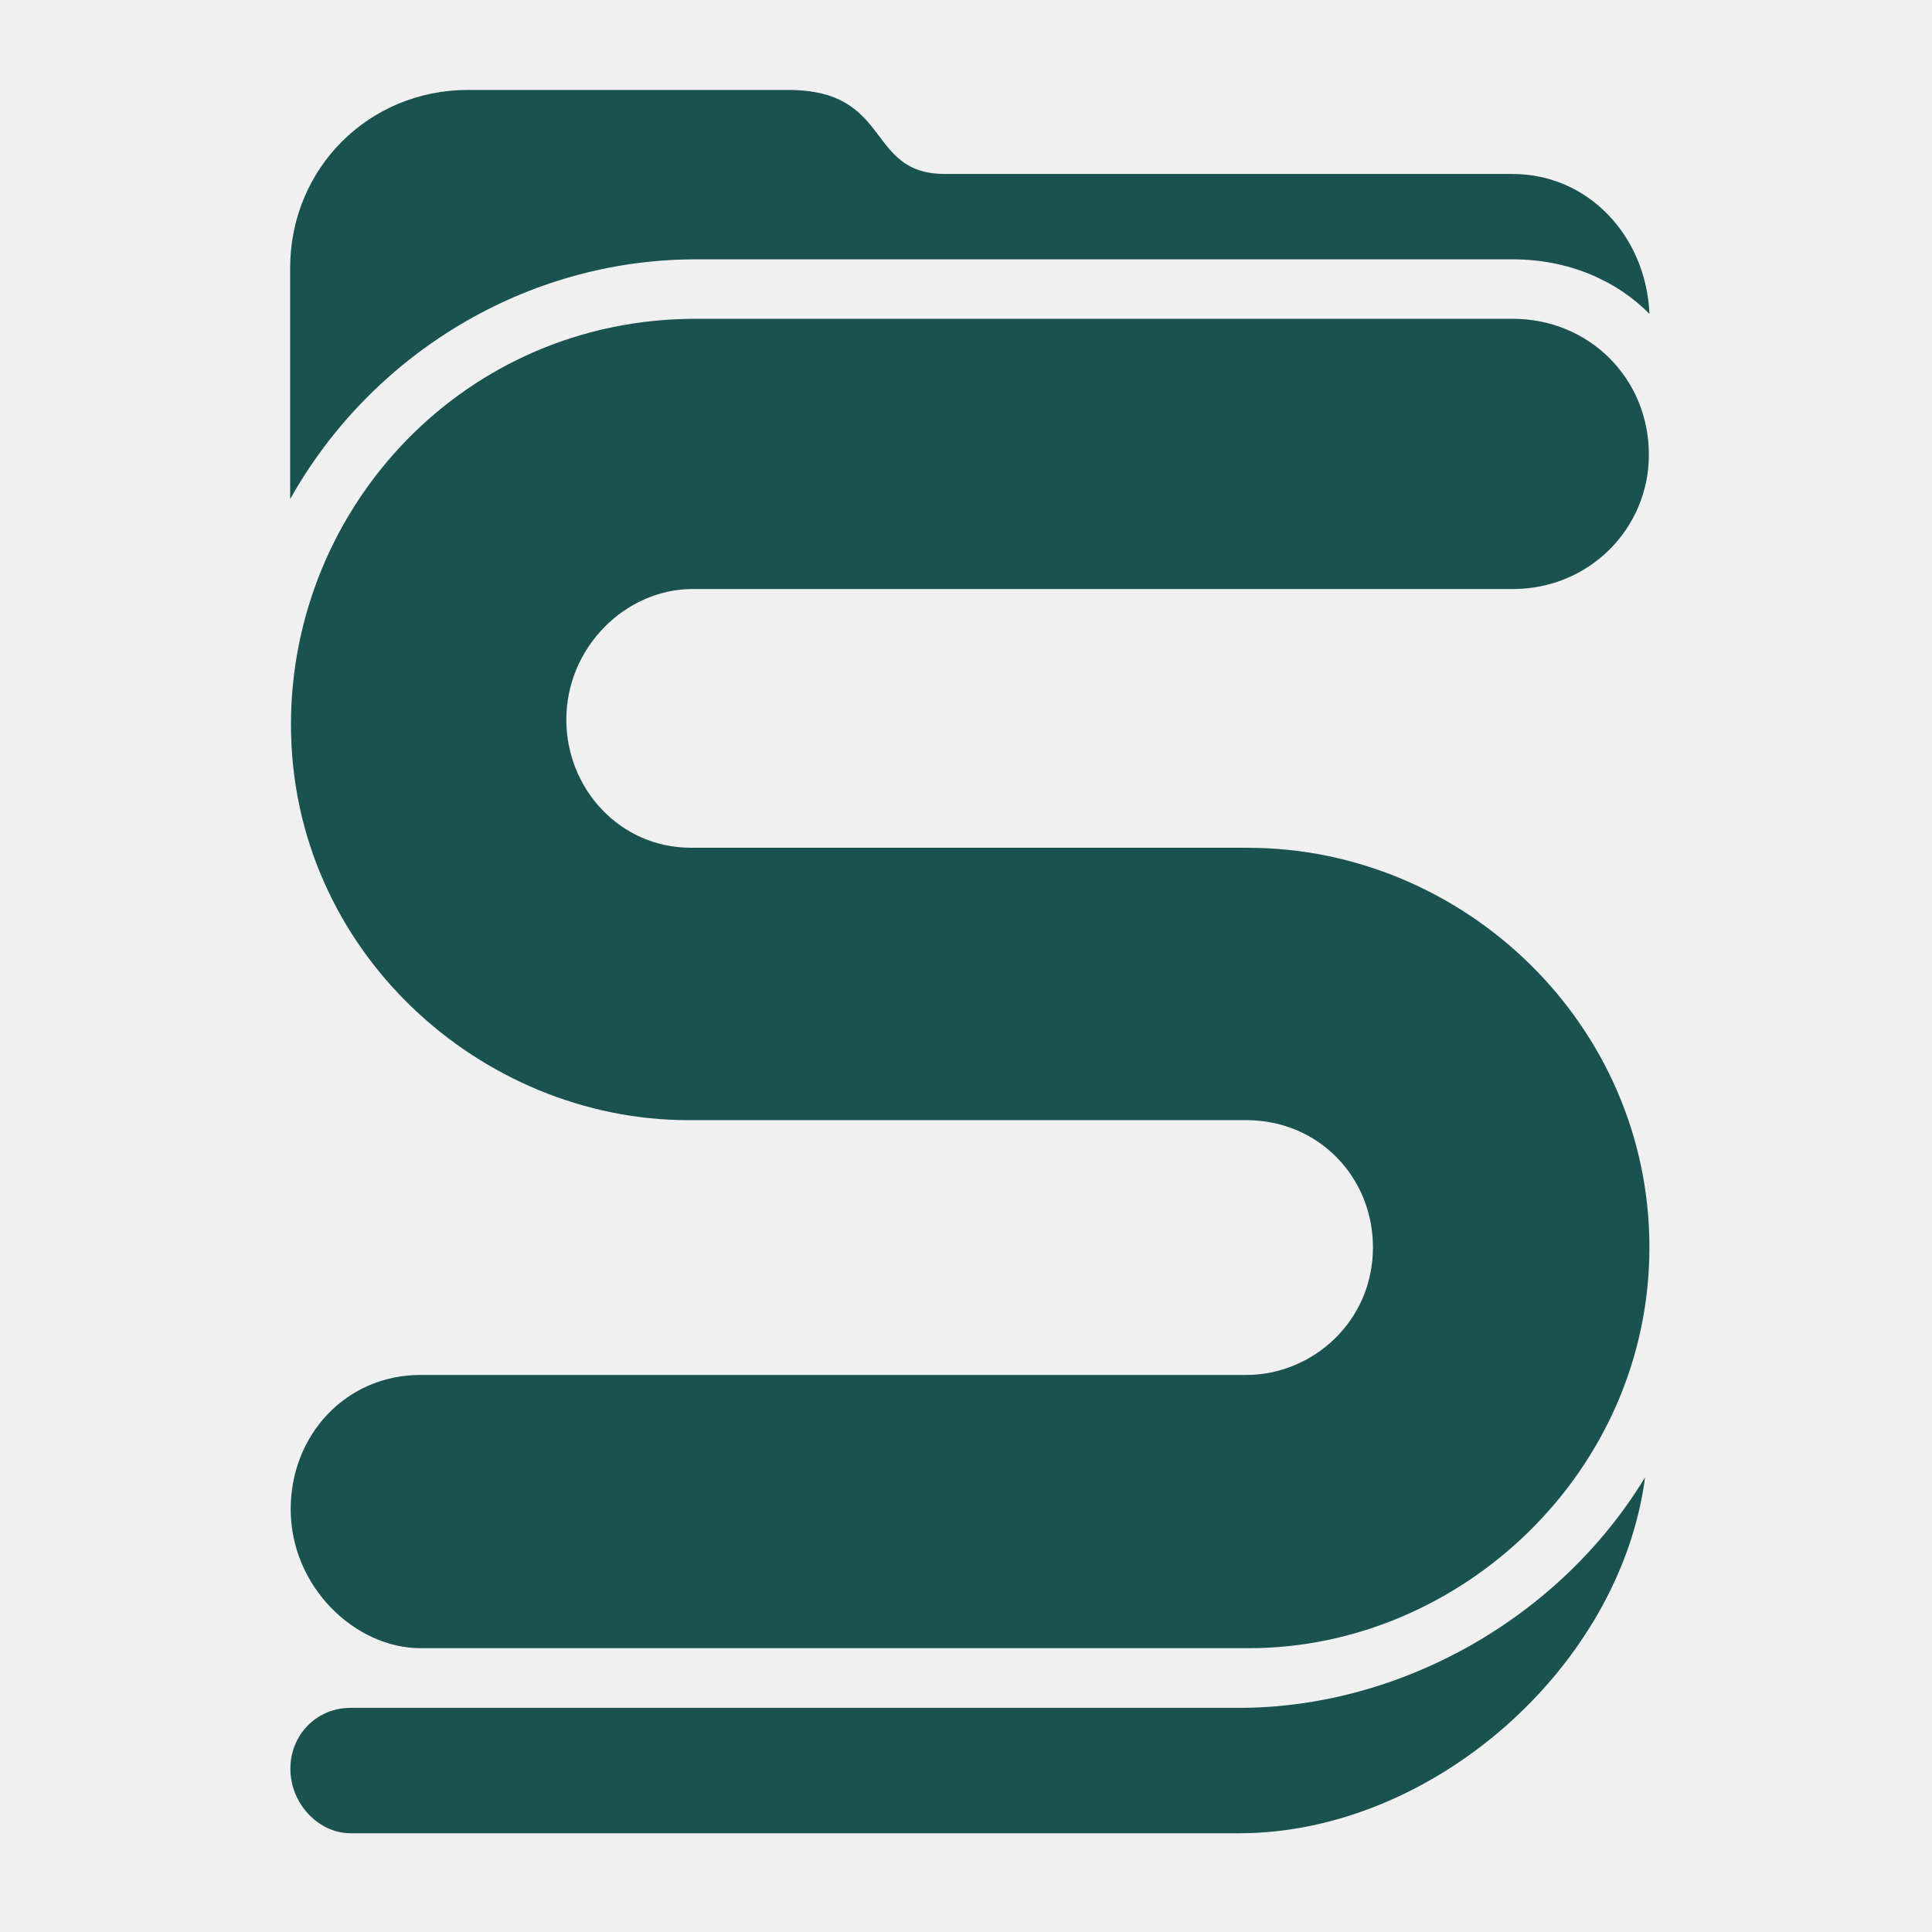
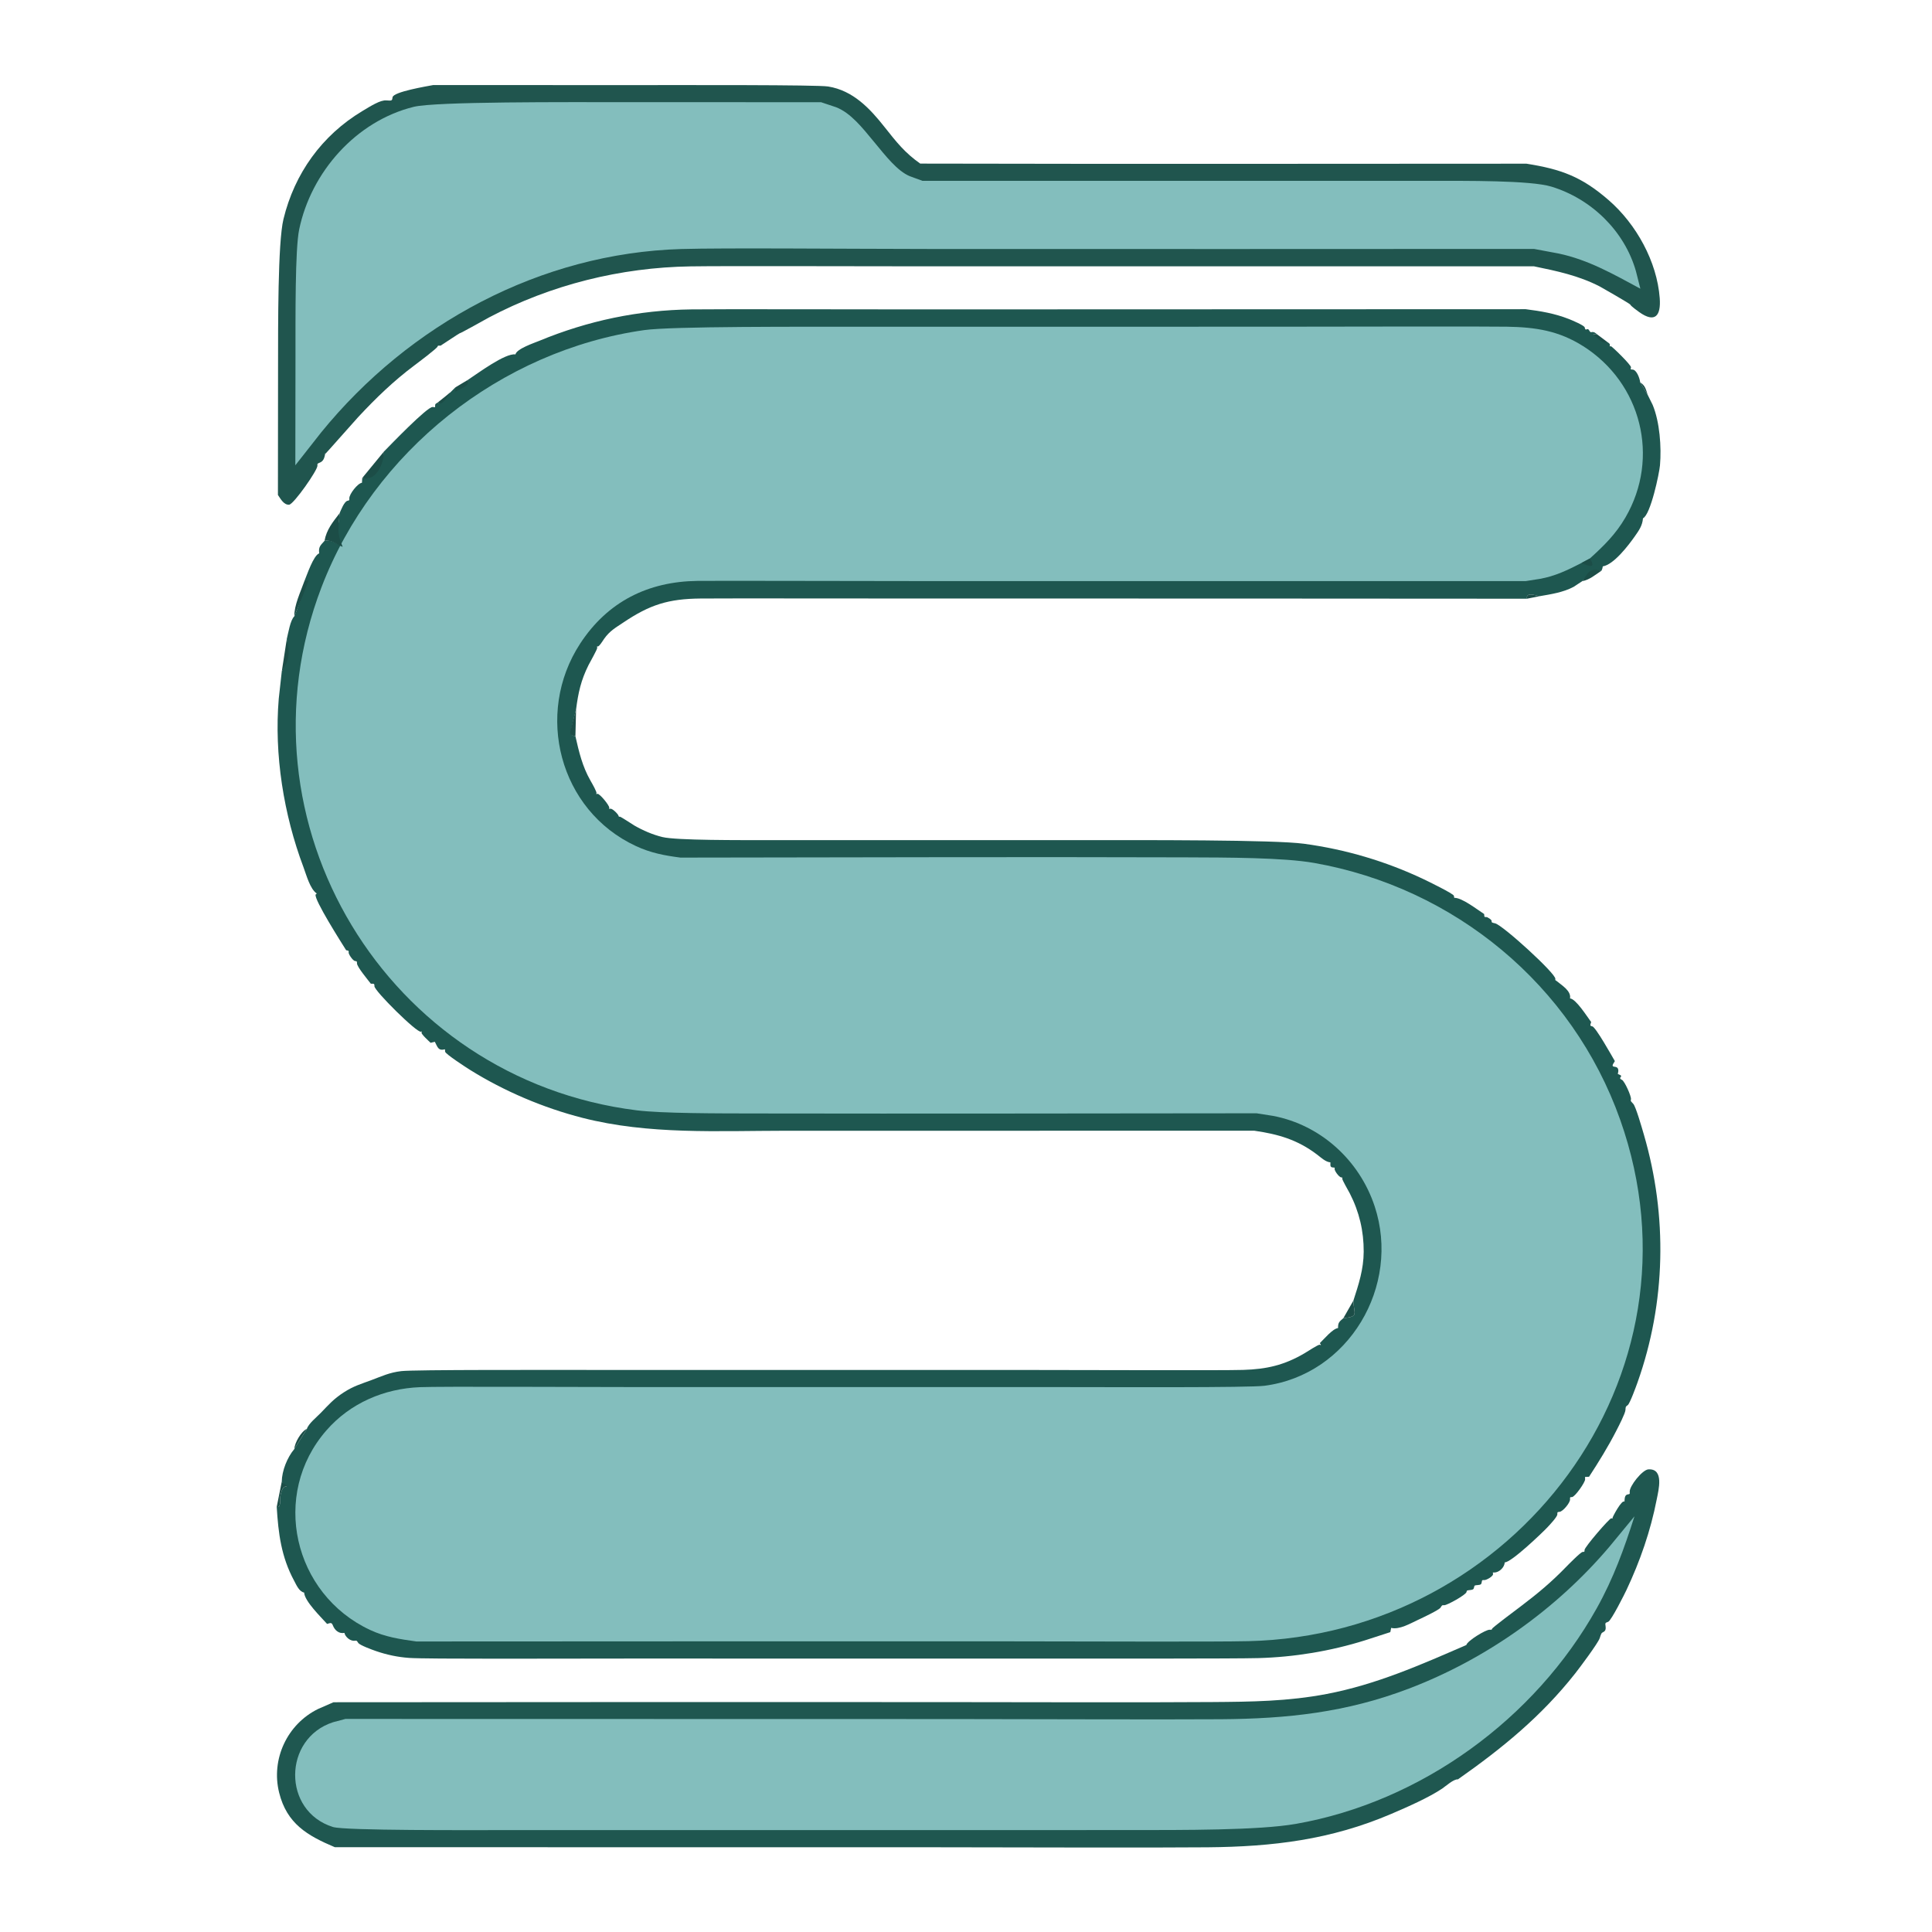
- <svg xmlns="http://www.w3.org/2000/svg" viewBox="115 117 281 281">
-   <style>path{fill:#19524F}@media (prefers-color-scheme:dark){path{fill:#89C4C3}}</style>
-   <path d="m335 142.3h-82.56c-11.65 0-7.488-12.22-22.85-12.22h-46.53c-14.4 0-25.86 11.39-25.86 25.92v33.6c11.78-21.06 34.3-34.88 59.01-34.88h118.8c8.128 0 15.1 3.072 19.9 7.936-0.512-11.46-9.024-20.35-19.9-20.35z" />
-   <path d="m296.5 240.3h-81.02c-10.37 0-18.11-8.64-18.11-18.62 0-10.56 8.64-19.01 18.37-19.01h119.3c11.14 0 19.78-8.832 19.78-19.52 0-11.2-8.768-19.78-19.78-19.78h-118.9c-33.41 0-58.82 27.2-58.82 59.01 0 32.96 27.71 57.54 57.79 57.54h81.15c10.56 0 18.43 8.32 18.43 18.5 0 10.82-8.832 18.56-18.43 18.56h-120.1c-10.82 0-18.88 8.704-18.88 19.52 0 11.33 9.408 20.22 18.88 20.22h120.5c30.78 0 58.24-25.66 58.24-58.3 0-32.58-27.14-58.11-58.37-58.11z" />
-   <path d="m295.2 365.4h-129.2c-5.12 0-8.768 4.096-8.768 8.832 0 5.184 4.16 9.408 8.768 9.408h129.2c28.22 0 55.49-24.26 59.07-51.78-12.35 20.42-35.52 33.54-59.07 33.54z" />
+ <svg xmlns="http://www.w3.org/2000/svg" viewBox="-.5 -.5 768 768" width="1024" height="1024">
+   <path d="M-.5-.5v768h768V-.5Z" fill="#fff" />
+   <path d="M634.5 132.5c-.75-.59-1.29-1.21-2.34-.97-.49.11-.59-.15-1.01-.8-.31-.49-.53-.46-.91-.3-.53.23-.65-.11-.79-.78-.18-.79-5.01-2.83-6.2-3.3-5.77-2.27-11.19-3.16-17.25-3.94l-240.73.08c-30.29-.01-80.24-.14-90.92 0-21.01.27-41.08 4.47-60.49 12.5-2.12.87-9.01 3.18-9.46 5.39-4.12-.58-15.01 7.58-18.9 10.12.3 2.16-3.19 2.99-4.54 3.9l-.46-.9-2 2c-1.35.83-3.8 5.35-5 4-1.27.77-.96.6-1.05 1.88l-.95-.09c-2.14-.19-16.91 15.2-19.36 17.69-.56 4.26-3.61 11.72-8.64 10.52l-.12 1.91c-1.73.19-5.08 4.57-5.02 6.18.04.82.04.82-.69.97-1.35.27-2.64 3.74-3.17 4.94-.34 5.76-1.83 7.1.66 12.85-2.72-1.03-3.8-2.36-6.66-1.85-1.61 1.79-2.46 2.39-2.11 4.96-2.31.86-4.83 8.52-5.89 11.04l.93.32c-1.79 4.86-2.91 8.92-4.93 13.68-1.62 1.48-2.41 6.69-3 9 .57 5.67.49 7.89-2 13l-1.19 10.73c-1.87 22.2 1.96 46.11 9.8 66.92 1.13 2.99 2.62 8.78 5.32 10.54l-.46.39c-.74 1.91 10.32 19.26 12.13 22.15.57.15 1.16.05.99.79-.16.71 1.7 3.42 2.55 3.51.75.08.75.08.77.94.04 1.45 4.39 6.58 5.51 8.08.95.04 1.48-.28 1.42.97-.08 1.82 17.08 18.79 18.5 18.09.4-.2.36-.05.23.35-.2.61 2.99 3.47 3.6 4.07l1.68-.4c1.14 2.12 1.29 3.67 4.04 2.99l.04.91c.04.91 8.46 6.35 9.91 7.26 13.59 8.48 29.2 15.12 44.72 19.08 26.29 6.73 53.85 5.14 80.75 5.12l186.31-.01c9.5 1.38 17.12 3.54 24.95 9.49 1.44 1.09 3.43 2.99 5.29 3.08.05 1.07-.31 1.99 1.09 2.05.67.03.71.08.59.42-.24.73 1.74 3.44 2.62 3.52.53.05.52.08.4.41-.16.43 2.5 4.95 3.01 5.95 3.75 7.32 5.56 14.96 5.52 23.17-.04 7.01-1.98 12.91-4.09 19.43.11 5.33 2.38 6.33-4 7-1.57 1.35-2.16 1.72-2.1 3.92-2.12.23-5.59 4.4-7.26 6.01.21.26.88 1.03-.02.63-.48-.21-4.98 2.75-6.03 3.37-8.06 4.75-15.1 6.35-24.42 6.63-8.66.25-59.4.04-88.92.02H244.25c-27.01 0-80.27-.15-85.26.46-4.71.57-7.61 1.99-11.76 3.54-4.22 1.58-7.09 2.34-11.09 4.92-4.09 2.65-5.92 4.84-9.2 8.22-1.49 1.54-4.88 4.27-5.44 6.28l-5 8c-2.81 3.32-4.93 8.64-5 13 1.02 1.34 1.9 1.96 3.5 2.46-2.66-1.78-3.66.71-4.07 3.41-.18 1.23.35 4.72-1.43 4.13.64 10.54 1.79 19.86 6.91 29.35.9 1.68 1.98 4.34 3.99 4.72.19 3.45 6.67 9.71 9.12 12.46 1.12-.25 1.75-.82 2.27.53.81 2.07 2.43 3.44 4.62 3.04.34 1.65 2.4 3.36 4.13 3.12.79-.11.74-.07 1.38.87s5.59 2.73 7.02 3.23c4.31 1.48 8.66 2.41 13.22 2.73 6.83.49 58.58.26 87.09.25l160.39.01c29.95 0 80.14.07 90.05-.19 14.3-.39 28.73-2.77 42.38-7.05l10.1-3.27.34-1.69c3.23.84 7.76-1.83 10.68-3.19 1.83-.85 8.37-3.93 8.96-4.88.59-.95.54-.98 1.44-.94 1.16.05 8.68-4.16 8.87-5.25.13-.68.13-.63 1.49-.79.99-.12 1.35-.22 1.51-1.06.16-.84.17-.79 1.54-.92 1.07-.11 1.36-.2 1.5-1.1.14-.9.14-.9 1.04-.87.87.03 3.85-1.62 3.45-2.63-.15-.39-.15-.41.48-.39 1.93.05 4.16-2.09 4.16-4.02 2.54.13 15.01-11.83 16.93-13.87 1.1-1.15 3.99-4.26 4-5.2.01-.94.01-.94.88-1.02 1.33-.11 4.24-3.62 4.18-4.94-.04-.91-.04-.91.74-.92 1.18-.02 5.31-5.91 5.25-7.08l-.04-.92 1.6-.09c3.89-5.97 7.55-11.88 10.81-18.23 1.09-2.12 3.6-6.99 3.67-8.33.07-1.34.05-1.29.9-1.91.85-.62 3.28-7.31 3.89-9.02 11.28-31.75 11.96-66.17 2.54-98.47-.78-2.68-3.2-11.12-4.21-12.25-1.01-1.13-1.12-1.04-.94-1.81.26-1.09-2.56-7.32-3.59-7.76-.5-.21-.99-.57-.5-1.09.67-.7-.54-.93-1.13-1.24.3-1.22.52-2.73-1.28-2.87-1.59-.12-.36-1.34.1-2.24-1.09-1.87-7.71-13.72-9.01-13.84-1.19-.11-.61-.87-.41-1.7-1.61-2.14-6.05-9.22-8.4-9.38.52-2.94-3.13-5.12-5.18-6.81-.46-.45-.8-.25-.66-.94.4-1.97-20.9-21.4-23.95-22.1-.83-.19-1.47-.29-1.37-.71.18-.76-1.3-1.44-1.83-1.76-1.24-.11-.99.17-1.15-1.23-2.81-1.79-8.82-6.55-11.88-6.44l-.15-.82c-.15-.82-10.47-5.85-12.08-6.61-15.05-7.12-30.96-11.82-47.46-14.06-11.92-1.62-62.47-1.45-92.17-1.45l-118.76.01c-13.33-.01-38.57.13-44.15-1.23-3.89-.95-7.66-2.58-11.13-4.57-.93-.54-5.49-3.61-5.83-3.54-.3.06-.35.13-.47-.32-.19-.73-2.61-3.17-3.38-2.81-.35.17-.36.15-.33-.43.05-.97-3.92-5.79-4.72-5.51-.4.14-.54.2-.36-.16.25-.53-1.56-3.66-2.38-5.1-3.24-5.67-4.55-11.38-5.98-17.62-2.79-.67-1.8-1.24-1.1-5.26l1.36-5.42c.84-6.54 1.93-11.59 4.96-17.64.62-1.25 3.56-6.32 3.44-6.87-.09-.41-.18-.65.21-.53.54.18 2.11-2.4 2.52-2.99 2.22-3.17 4.58-4.45 7.62-6.49 10.56-7.11 17.9-9.44 30.75-9.56 8.21-.08 58.92-.01 88.36 0 80.04.01 160.09-.01 240.14.08-.5-2.75 3.4-1.32 5-1 4.58-.79 9.42-1.52 13.56-3.73l3.44-2.27c2.87-3.09 3.22-4.73 7.62-4.14.31-.66.41-1 .52-1.72 4.4-.69 10.33-8.53 12.72-11.94 1.67-2.37 3.02-4.27 3.25-7.17 3.04-1.43 6.5-17.96 6.76-21.07.62-7.23-.09-17.22-2.91-24.01l-1.96-3.95-3-5c-.12-1.43-1.38-5.06-3.08-5.1-.79-.02-.79-.02-.57-.87.21-.81-7.67-8.51-8.02-8.41-.32.09-.49.19-.41-.17.2-.84-.35-1.03-.92-1.45-1.74.36-3.66-2.34-5.79-3.17Z" fill="#1e5750" />
+   <path d="M631.5 221.5c5.6-5.07 10.24-9.6 14.13-16.28 13.86-23.8 6.31-53.48-16.79-68.11-9.71-6.15-18.91-7.55-30.26-7.74-11.58-.18-61.26-.01-91.83 0l-160.27.02c-29.05 0-80.04-.21-90.89 1.33-57.14 8.1-107.66 48.3-128.29 102.21-35.77 93.5 25.96 195.54 125.28 207.94 10.03 1.25 32.11 1.23 47.96 1.25 66.15.12 132.31-.02 198.46-.07l6.55 1.03c18.97 3.6 34.38 17.69 40.41 35.97 10.43 31.63-10.25 66.93-43.77 71.31-6.16.81-59.24.53-86.44.52l-160.5.01c-29.4-.01-80.26-.31-88.82.03-14.23.57-27.68 6.31-37.16 17.16-22.3 25.51-13.19 65.06 17.32 79.34 6.03 2.82 11.95 3.69 18.41 4.59 78.92-.04 157.83-.09 236.75-.05 31.24.02 80.25.25 93.93-.07 105.8-2.45 184.06-105.25 147.86-207.3-19-53.58-65.86-92.22-121.65-102.06-12.2-2.15-34.5-2.16-51.74-2.22-66.72-.22-133.44.04-200.15.1-6.38-.83-11.72-1.82-17.69-4.58-30.53-14.14-40.37-52.64-22.19-80.48 10.89-16.67 26.97-24.7 46.64-24.93 8.24-.1 59.02.06 88.49.07H606l5.55-.87c6.23-1.1 11.13-3.52 16.64-6.35Z" fill="#83bebd" />
+   <path d="M631.5 221.5l-3.31 1.77c2.61 1.25 6.04 2.56 3.31-1.77Z" fill="#1c4d47" />
+   <path d="M109.98 196.26c1.06 1.52 2.34 4.03 4.47 3.86 1.8-.15 11.38-13.78 11.24-15.55-.07-.82-.04-.75 1.07-1.23 1.55-.66 1.79-2.33 2.06-3.77l.03.32c.1.02 11.51-12.96 12.98-14.53 7.13-7.67 14.18-14.46 22.41-20.62 1.5-1.13 9.1-6.83 9.22-7.52.1-.53.66-.25 1.17-.31.79-.49 7.44-4.92 7.55-4.9.31.08 10.46-5.66 11.67-6.3 24.64-13.01 52.3-19.89 80.13-20.32 13.72-.21 62.78-.03 94.12-.02H609.3c9.12 1.88 17.7 3.67 26.12 8 .59.3 12.11 6.91 12.16 7.22.08.48 2.92 2.54 3.54 2.98 6.27 4.45 8.68 1.5 8.15-5.55-1.09-14.56-9.34-29.41-20.22-38.89-10.84-9.44-18.99-12.37-32.75-14.56-80.33.04-160.66.14-240.99-.04-6.05-4.22-9.51-8.61-14.1-14.42-5.93-7.52-12.61-14.64-22.52-16.23-4.37-.7-56.03-.55-80.69-.55l-76.3-.02c-2.35.46-15.86 2.67-16.15 4.86-.19 1.35-.16 1.41-2.5 1.24-2.35-.17-5.93 2.08-9.58 4.28-16.01 9.62-26.88 24.75-31.29 42.92-2.27 9.38-2.13 42.18-2.15 59.54Z" fill="#20554e" />
+   <path d="M116.9 184.46l10.24-13.03c35.06-43.14 87.25-71.31 143.22-72.94 17.33-.5 65.29-.05 97.74-.02 80.4.07 160.8 0 241.2-.02l9.77 1.83c11.88 2.49 21.97 8.32 32.5 13.98l-1.75-6.92c-4.56-16.08-17.78-28.82-33.61-33.65-8.32-2.54-33.89-2.3-49.05-2.31H366.18l-5.01-1.83c-4.94-2.03-9.66-8.14-14.17-13.59-4.66-5.64-9.3-11.57-15.15-13.84l-5.97-1.99-76.59-.02c-24.92 0-76.66-.28-85.33 1.86-22.89 5.65-40.78 25.89-45.53 48.73-1.66 7.95-1.45 34.9-1.47 50.88Z" fill="#83bebd" />
+   <path d="M645.25 596.45c-1.03-1.06-4.85 6.27-4.77 6.46.15.36-.04.29-.45.13-.58-.21-10.66 11.46-10.65 12.6.01.75.01.75-.76.78-.77.03-5.74 5.1-6.82 6.21-5.56 5.74-11.06 10.34-17.61 15.29-1.61 1.22-11.65 8.7-11.58 9.07.07.37-.49.39-.96.36-1.5-.1-8.94 4.46-9.25 6.06-18.24 7.92-35.77 15.7-55.51 19.47-15.38 2.94-29.95 3.1-45.53 3.21-29.3.21-73.06.04-109.59.02-79.9-.04-159.81-.01-239.71.06l-6.13 2.68c-12.28 6.04-18.77 19.97-15.47 33.25 3.08 12.41 11.3 17.11 22.14 21.69l240.29.03c35.52.02 80.39.23 106.61.01 25.99-.23 49-2.99 73.06-13.28 6.47-2.76 14.97-6.52 20.28-10.09 1.32-.9 4.6-3.85 6.2-3.63 17.61-12.37 33.14-25.02 46.61-42.1 1.81-2.29 9.09-12.03 9.76-14.03s.57-1.98 1.58-2.53c.67-.37.91-1.05.77-2.09-.21-1.47-.21-1.44 1.02-1.89s6.73-11.48 7.23-12.56c5.44-11.53 9.64-23.61 12.07-36.13.7-3.61 3.02-12.26-3.3-11.91-2.4.13-7.62 6.68-7.45 8.96.07.86.07.86-.78 1-1.34.23-1.19 1.84-1.3 2.9Z" fill="#1f5750" />
+   <path d="M649.23 602.26l-9.96 12.08c-21.11 24.91-49.17 44.77-79.68 56.39-24.94 9.51-48.31 12.01-74.87 12.19-26.74.17-71.33-.05-106.98-.07l-240.93-.05-4.89 1.3c-19.98 6.46-20.25 35.37-.06 41.66 4.77 1.48 54.32 1.24 71.12 1.23l244.67-.01c22.16-.02 52.18.14 67-2.46 49.76-8.73 94.98-41.69 119.56-85.67 6.68-11.95 10.91-23.7 15.02-36.59Z" fill="#83bebd" />
+   <path d="M134.5 203.5c-2.68 3.5-5.21 6.52-6 11 2.86-.51 4.5 1.35 7.22 2.39-2.49-5.76-1.56-7.63-1.22-13.39Zm9-14c5.59 1.57 8.64-5.89 8.64-10.52Zm-23 41c-1.49 4.23-4.09 9.57-4 14 2.02-4.76 3.89-9.46 5.68-14.31Zm417 286-4 7c6.38-.67 4.11-1.67 4-7Zm-424-263-2 13c3.15-5.02 3.23-7.24 2-13Zm522.62-27.14c-4.79-1.13-5.14.51-7.62 4.14 2.73-.42 5.33-2.62 7.62-4.14ZM228.24 292.18l.26-10.68-1.48 5.39c-.8 3.9-1.94 4.7 1.22 5.29ZM111.5 588.5l-2 10c1.78.59 1.25-2.9 1.43-4.13.41-2.7 1.41-5.19 4.07-3.41-1.41-.78-2.29-1.4-3.5-2.46Zm74-438-5 3v1.75c2-1.29 5.98-2.24 5-4.75Zm-64 417c-2.27.97-4.9 5.56-5 8Zm513-435-1.79-.17c1.73 1.37 3.65 4.06 5.79 3.17Zm-456 23-5 4c1.7 1.79 4.15-2.73 5-4Zm433 81c-1.6-.32-5.5-1.75-5 1Zm40-85 3 5c-.72-2.12-.97-3.75-3-5Z" fill="#1c4d47" />
</svg>
